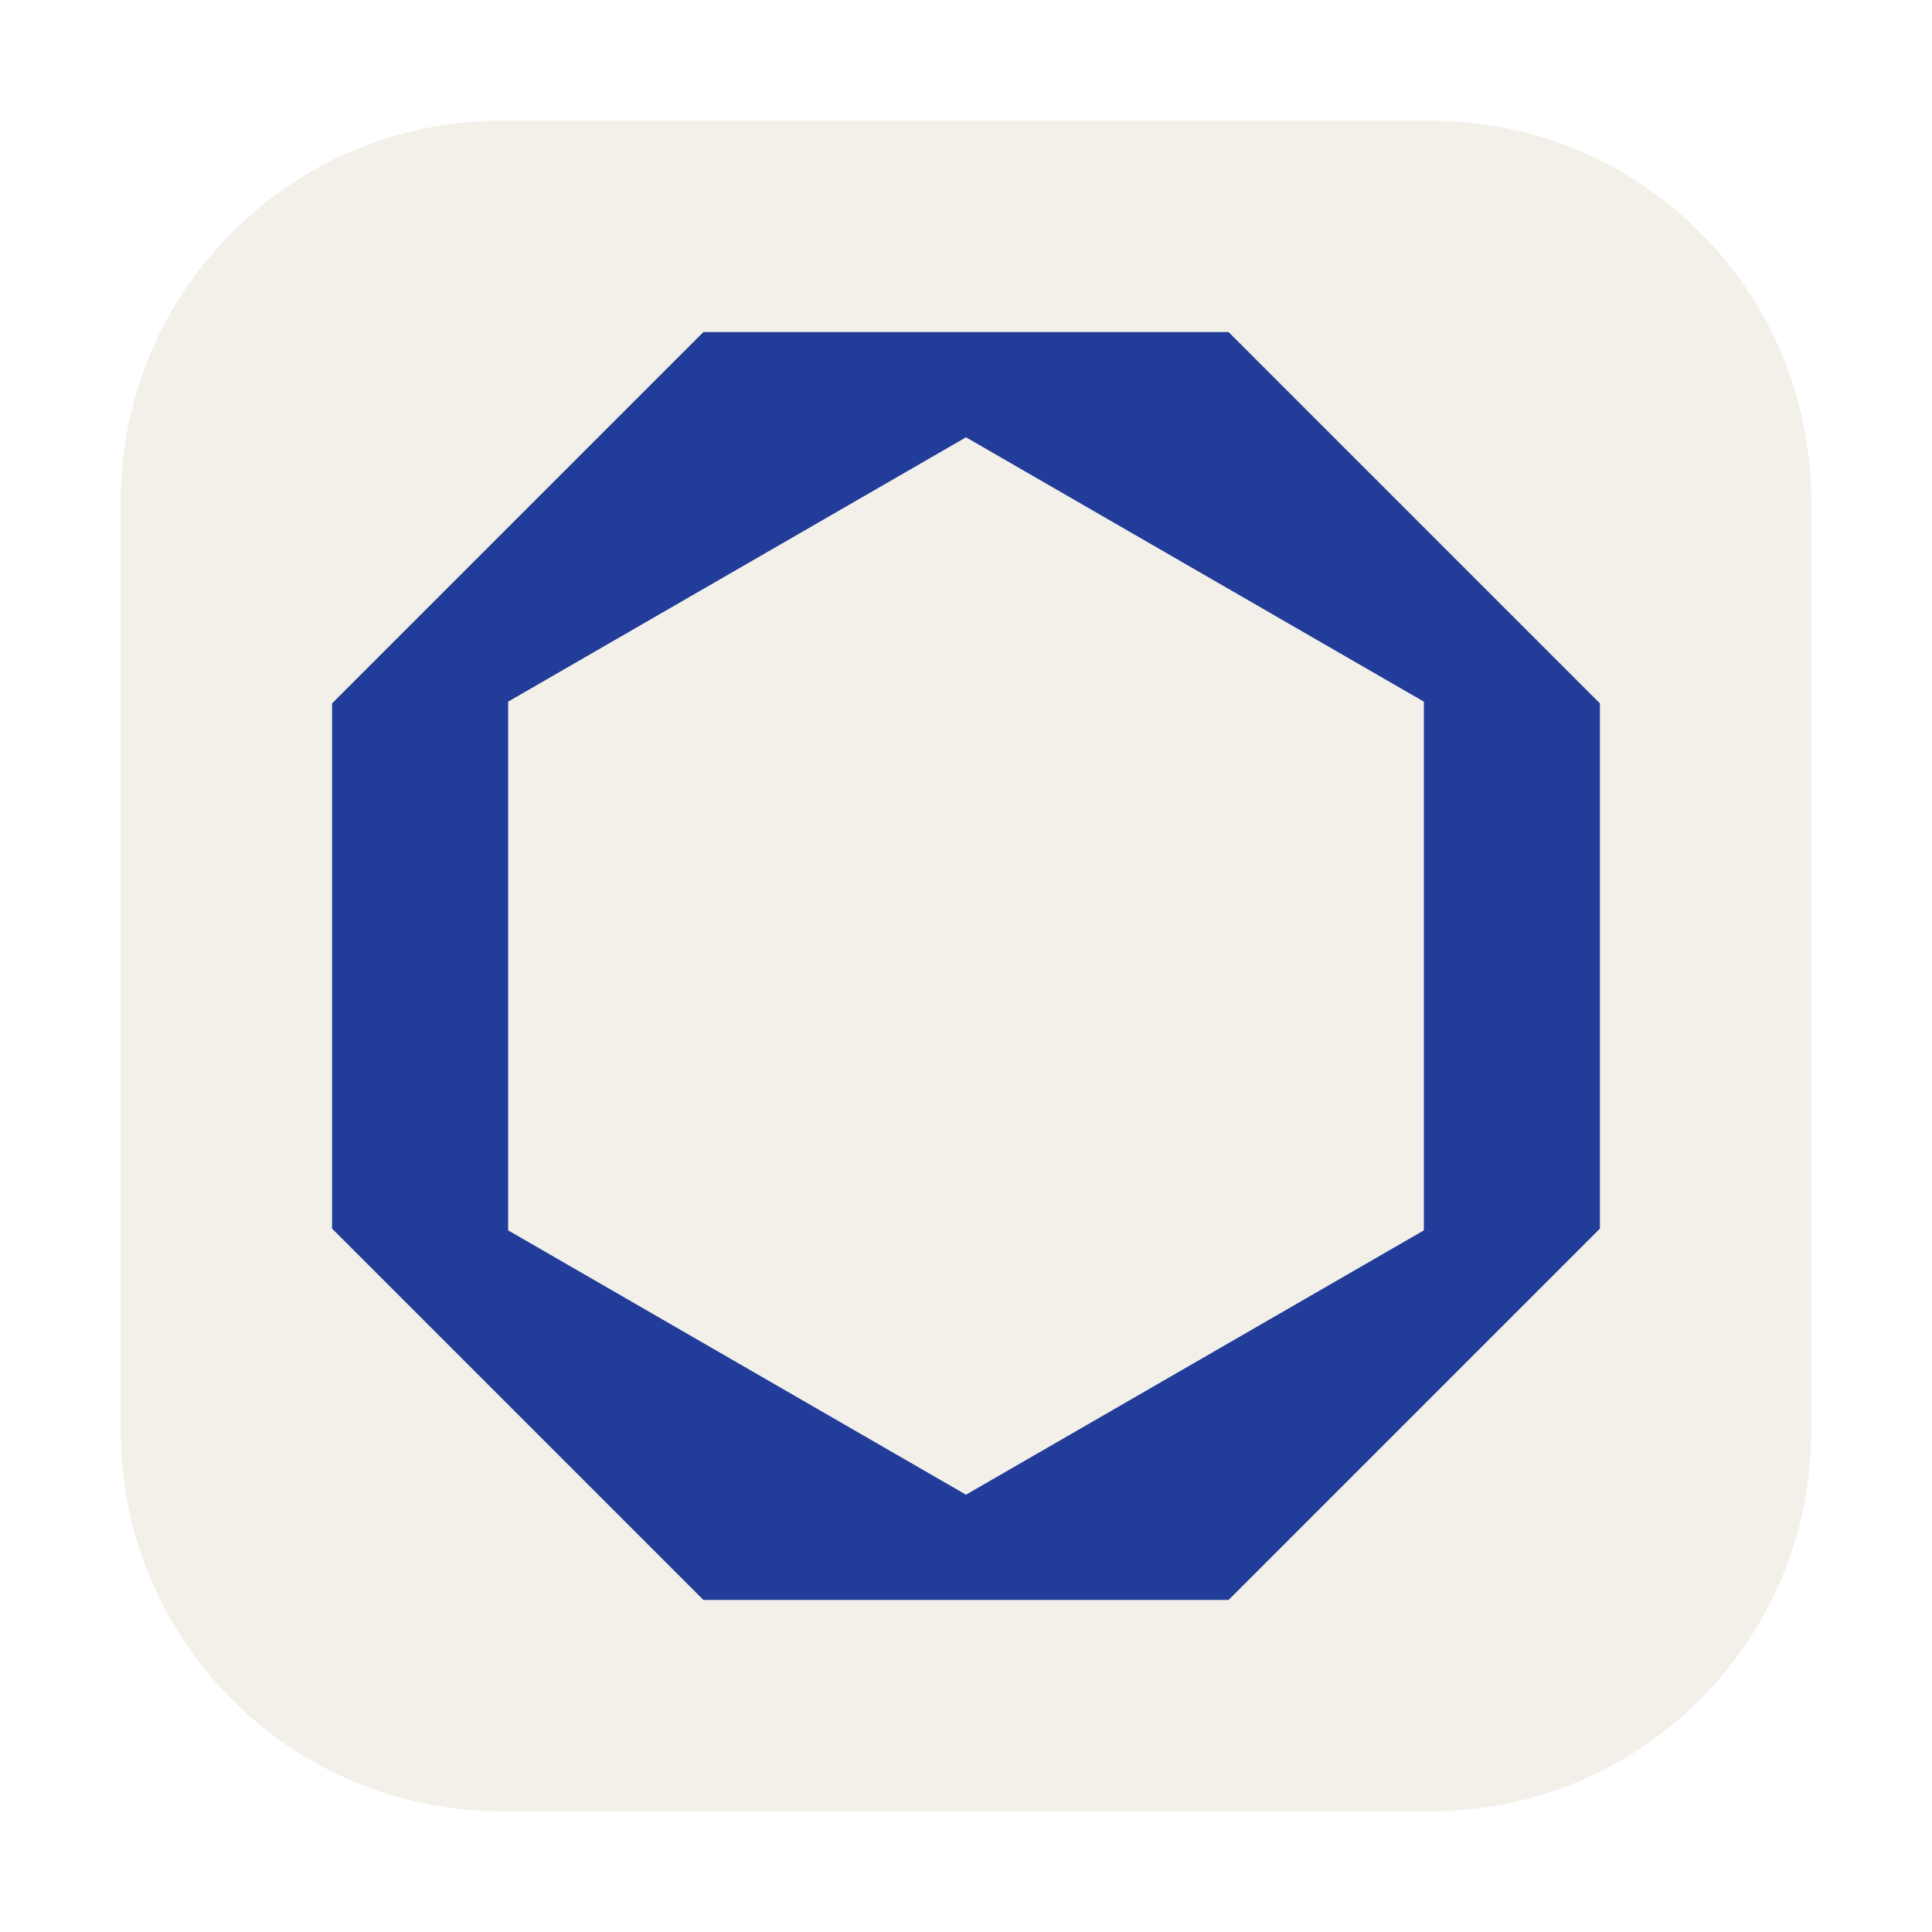
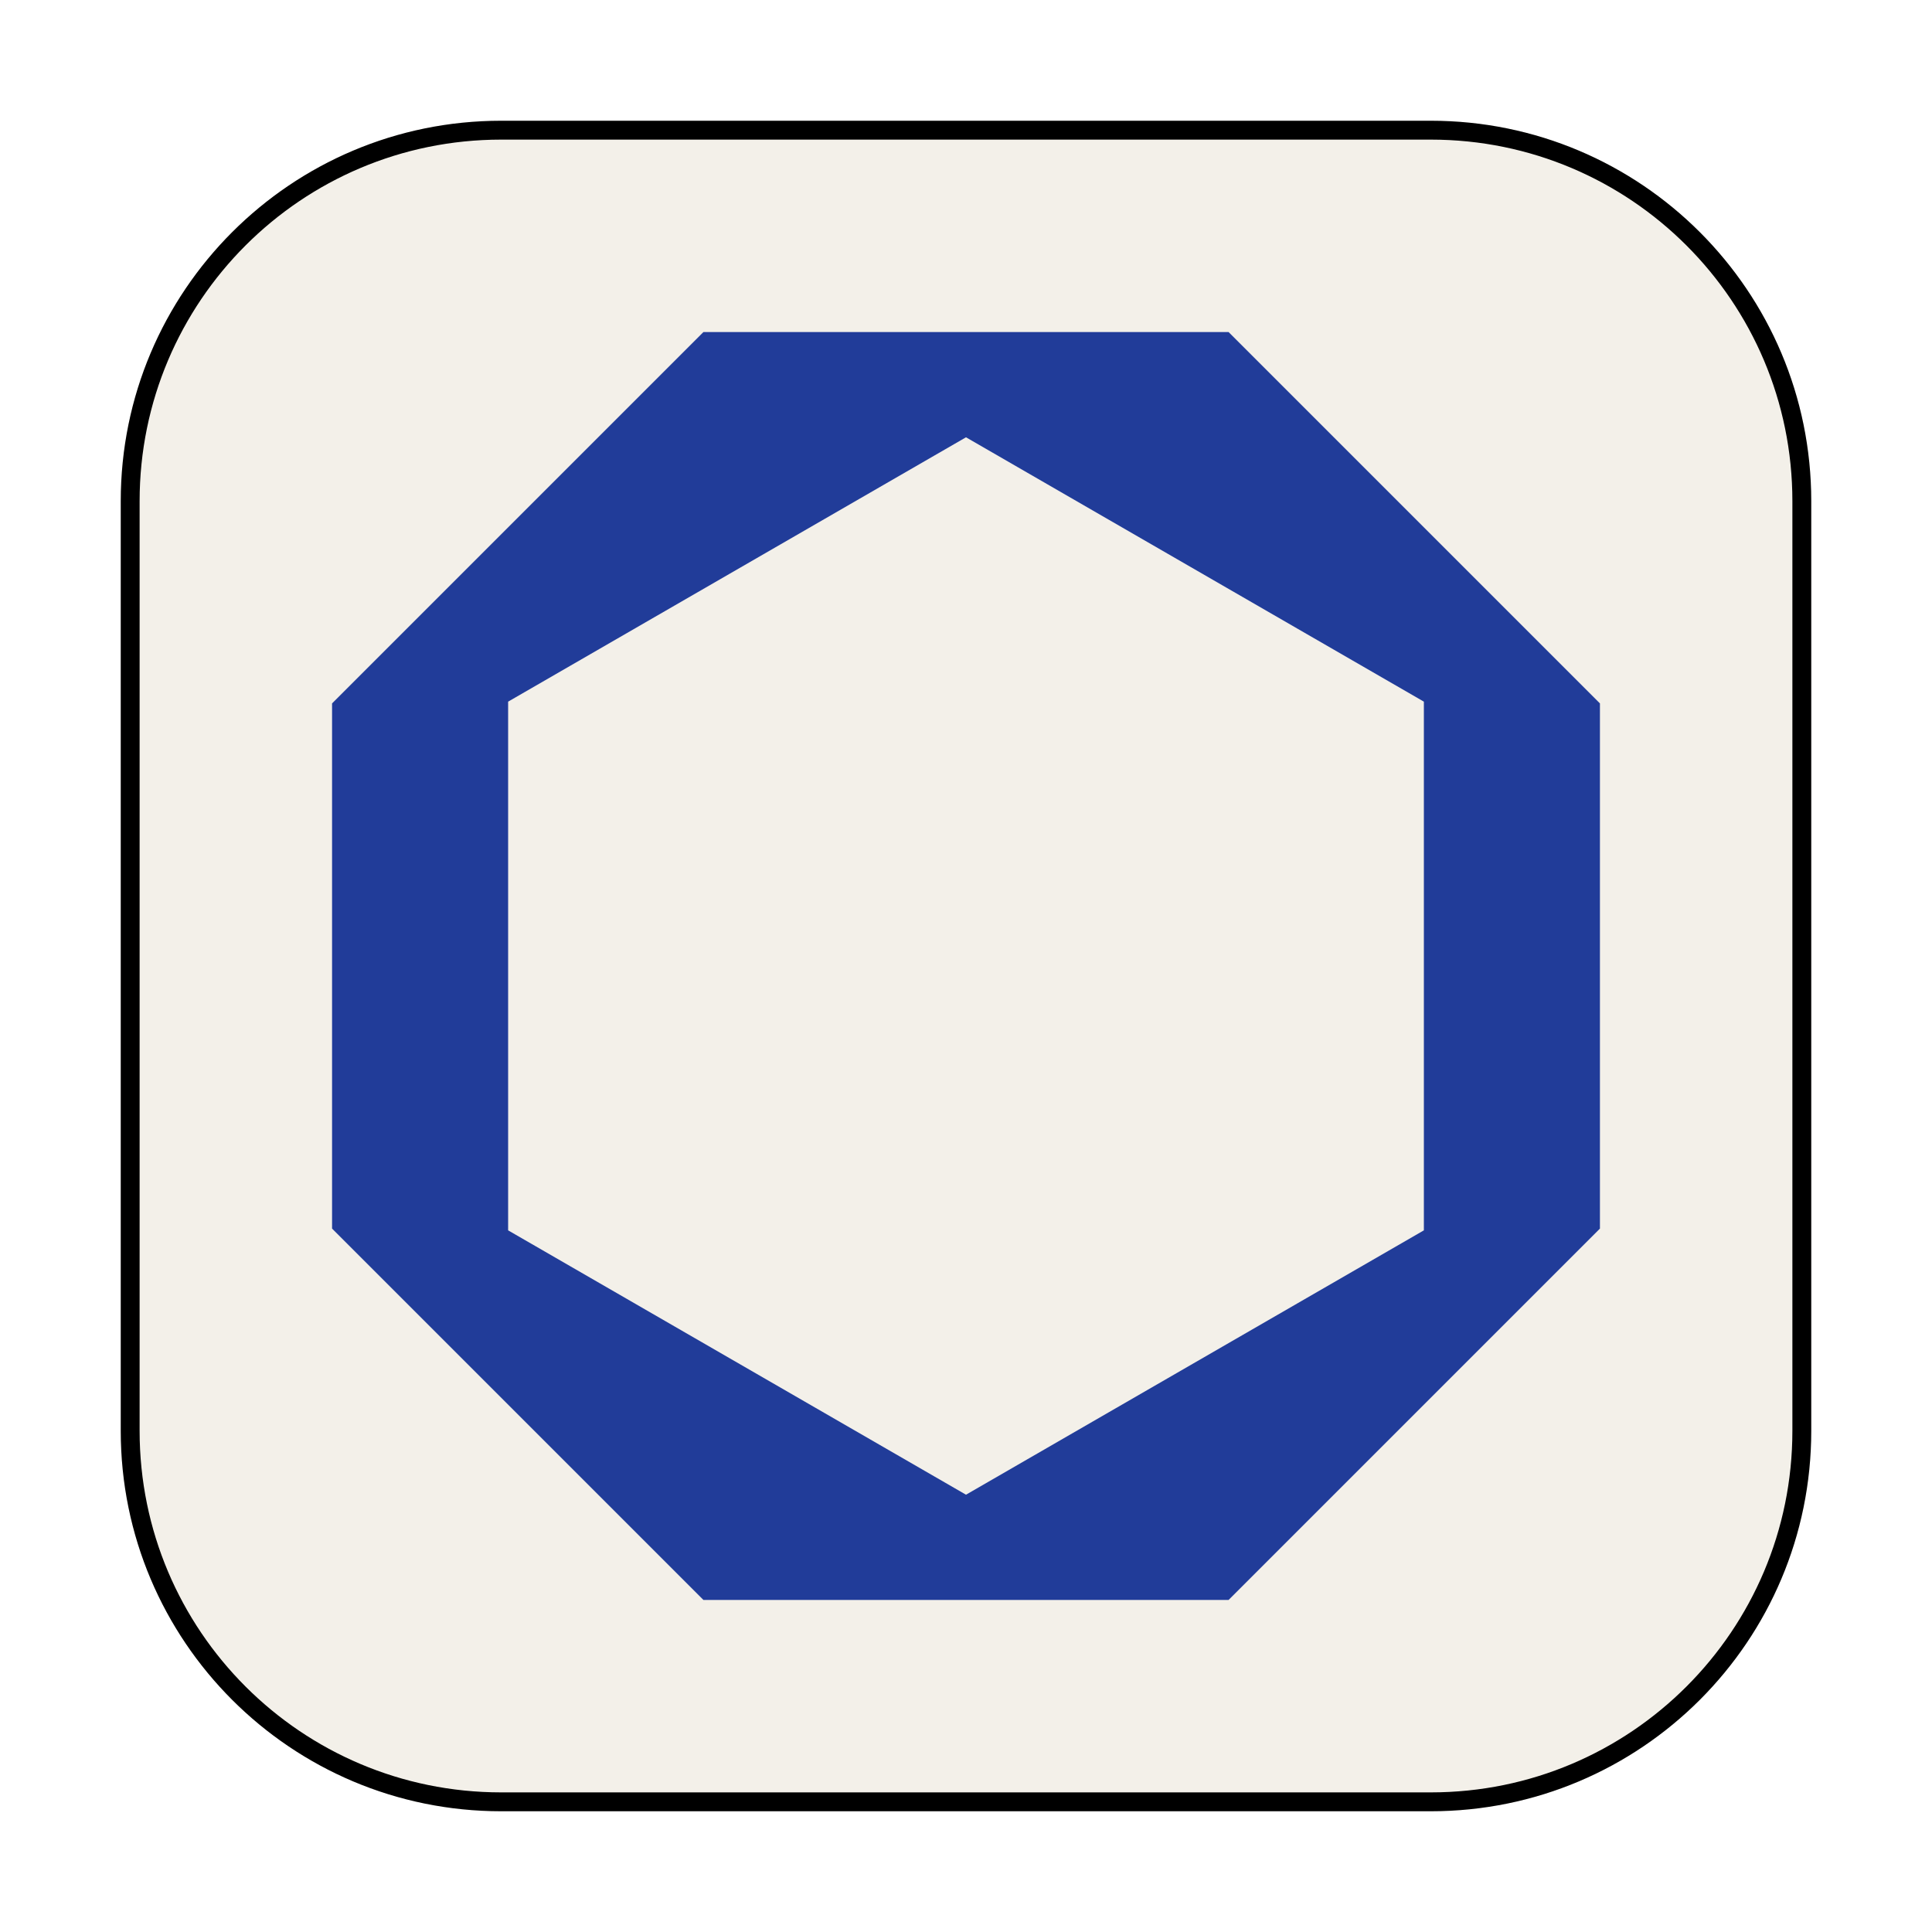
<svg xmlns="http://www.w3.org/2000/svg" viewBox="0 0 256 256" width="256" height="256">
  <rect x="16" y="16" width="224" height="224" rx="50.400" fill="#F3F0E9" />
+   <clipPath id="tile">
+     <rect x="16" y="16" width="224" height="224" rx="50.400" />
+   </clipPath>
+   <rect x="16" y="16" width="224" height="224" rx="50.400" fill="none" stroke="#000000" stroke-width="5.000" clip-path="url(#tile)" />
  <g transform="translate(44.000 44.000) scale(0.168)">
    <path d="M292.89 0.00 L707.11 0.00 L1000.00 292.89 L1000.00 707.11 L707.11 1000.00 L292.89 1000.00 L0.00 707.11 L0.00 292.89 Z M500.00 83.00 L138.87 291.50 L138.87 708.50 L500.00 917.00 L861.13 708.50 L861.13 291.50 Z" fill="#213C99" fill-rule="evenodd" />
  </g>
</svg>
